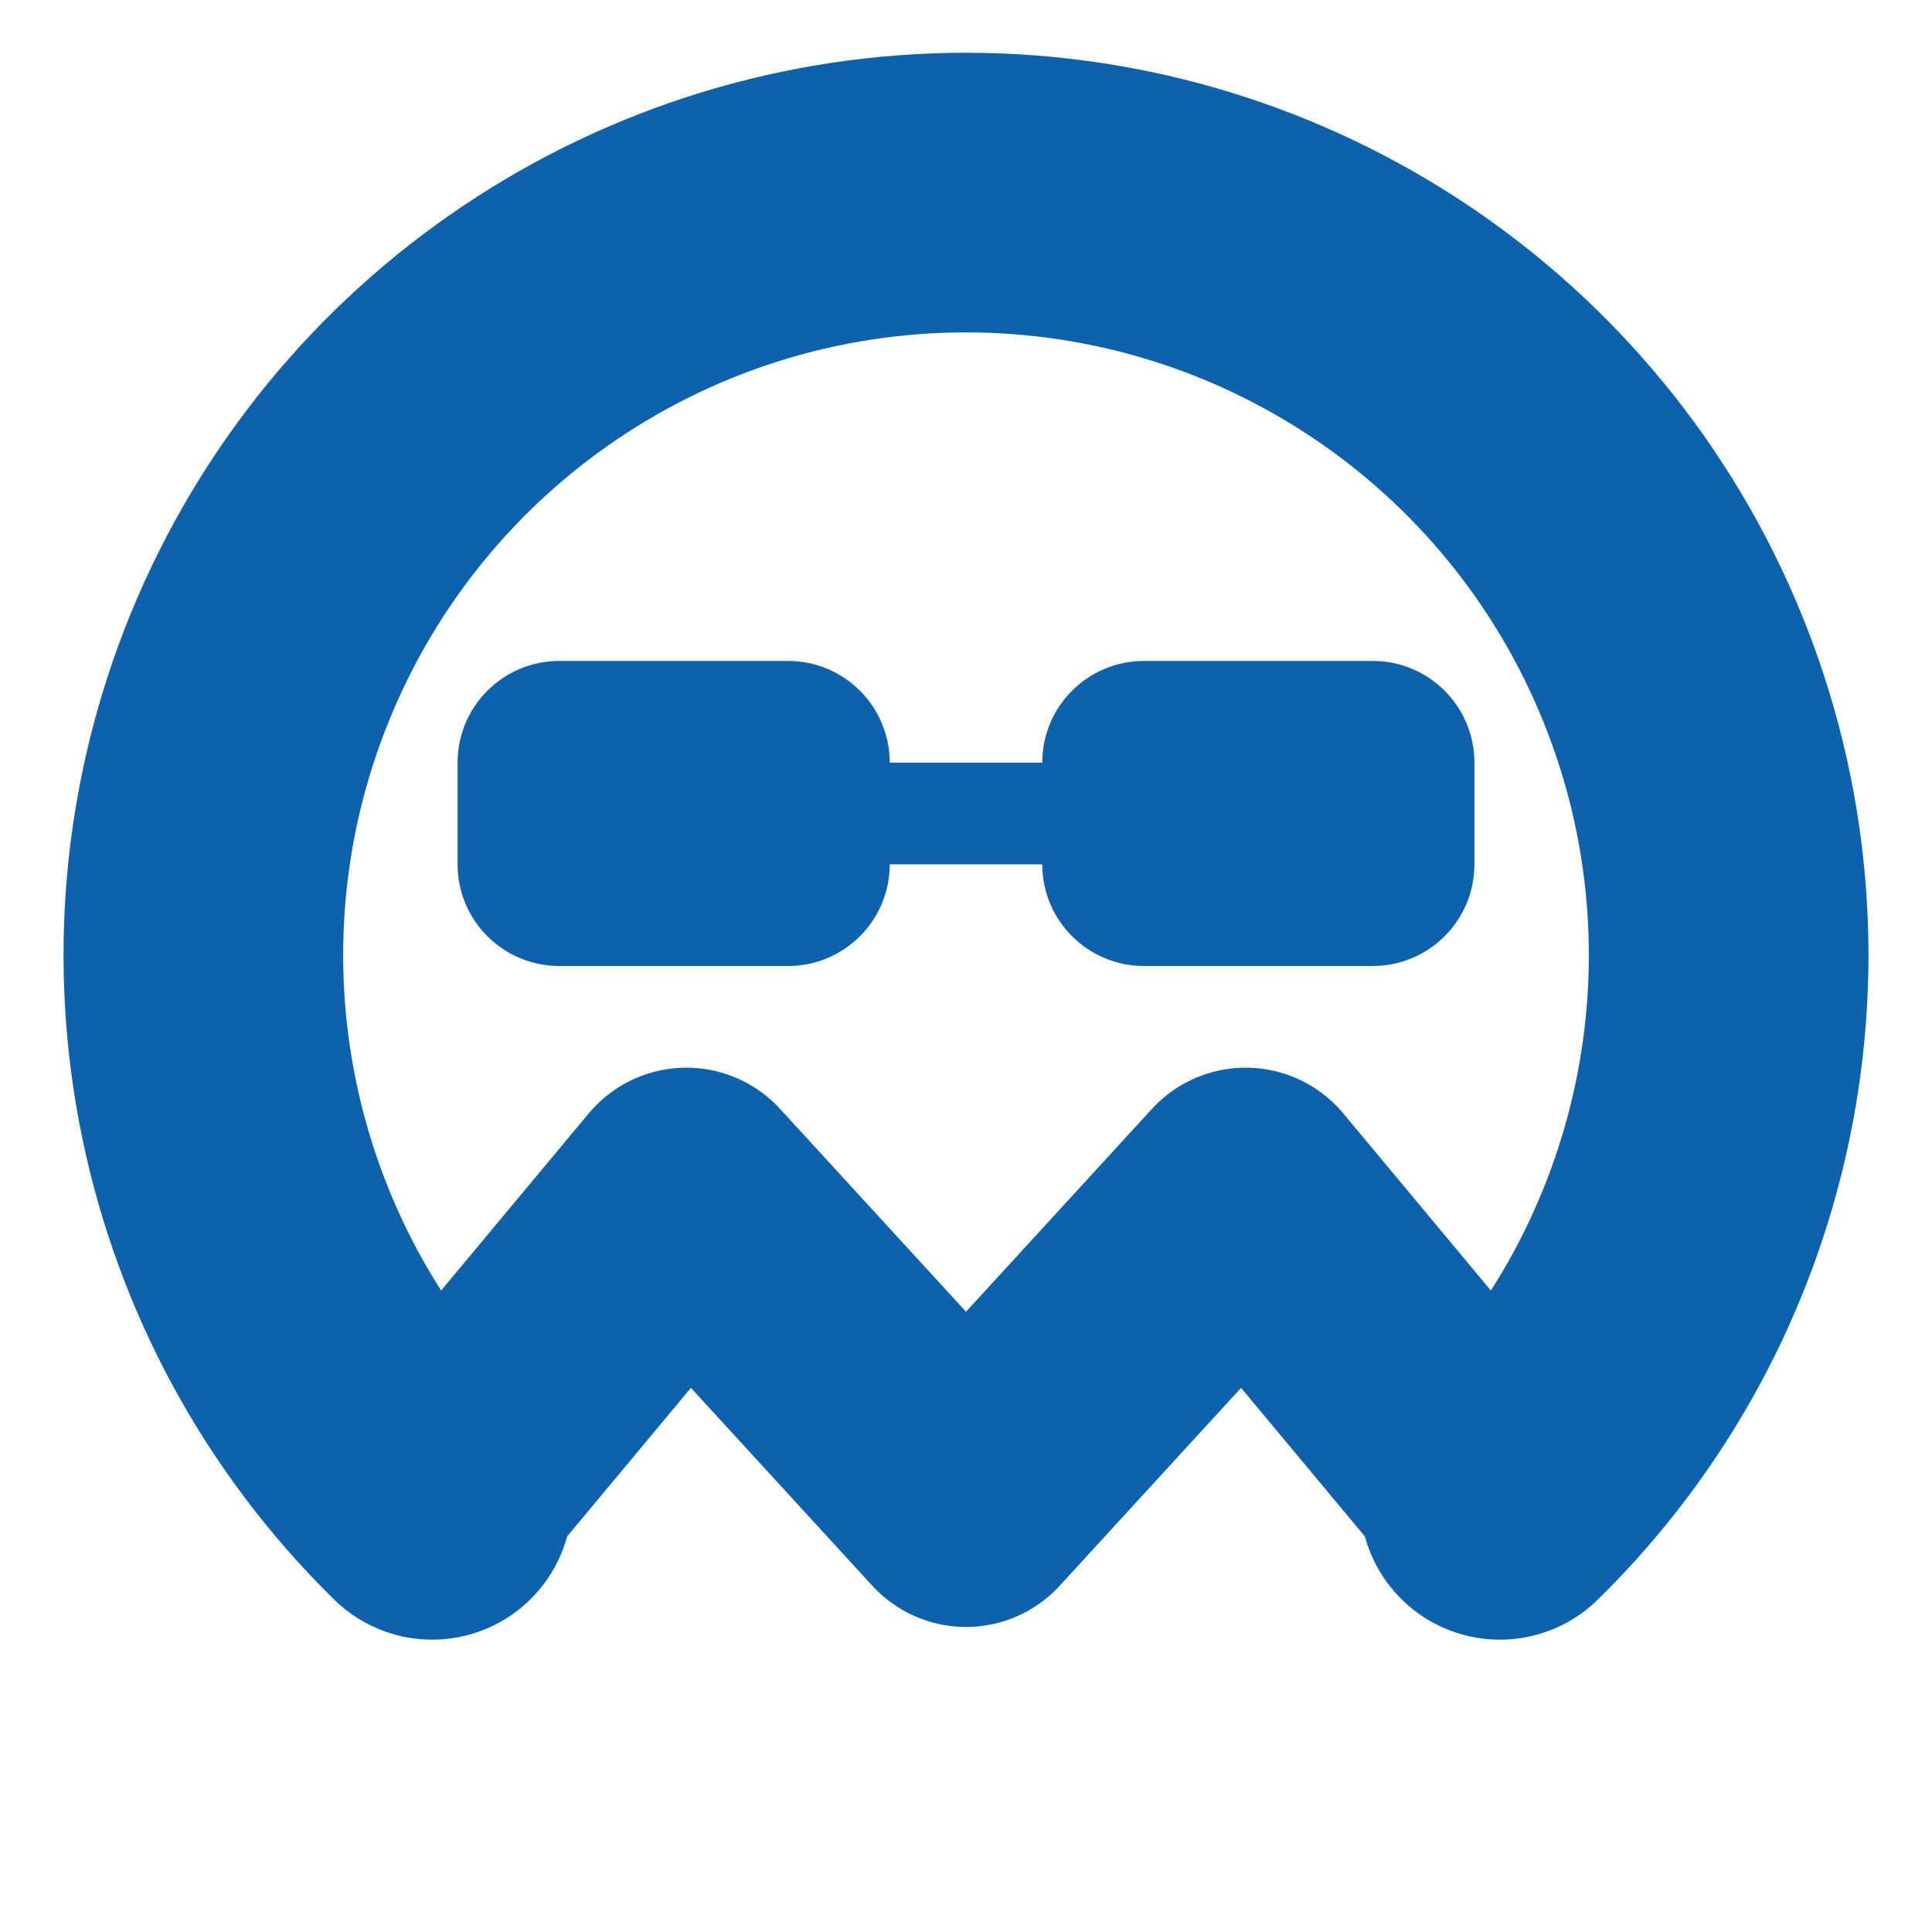
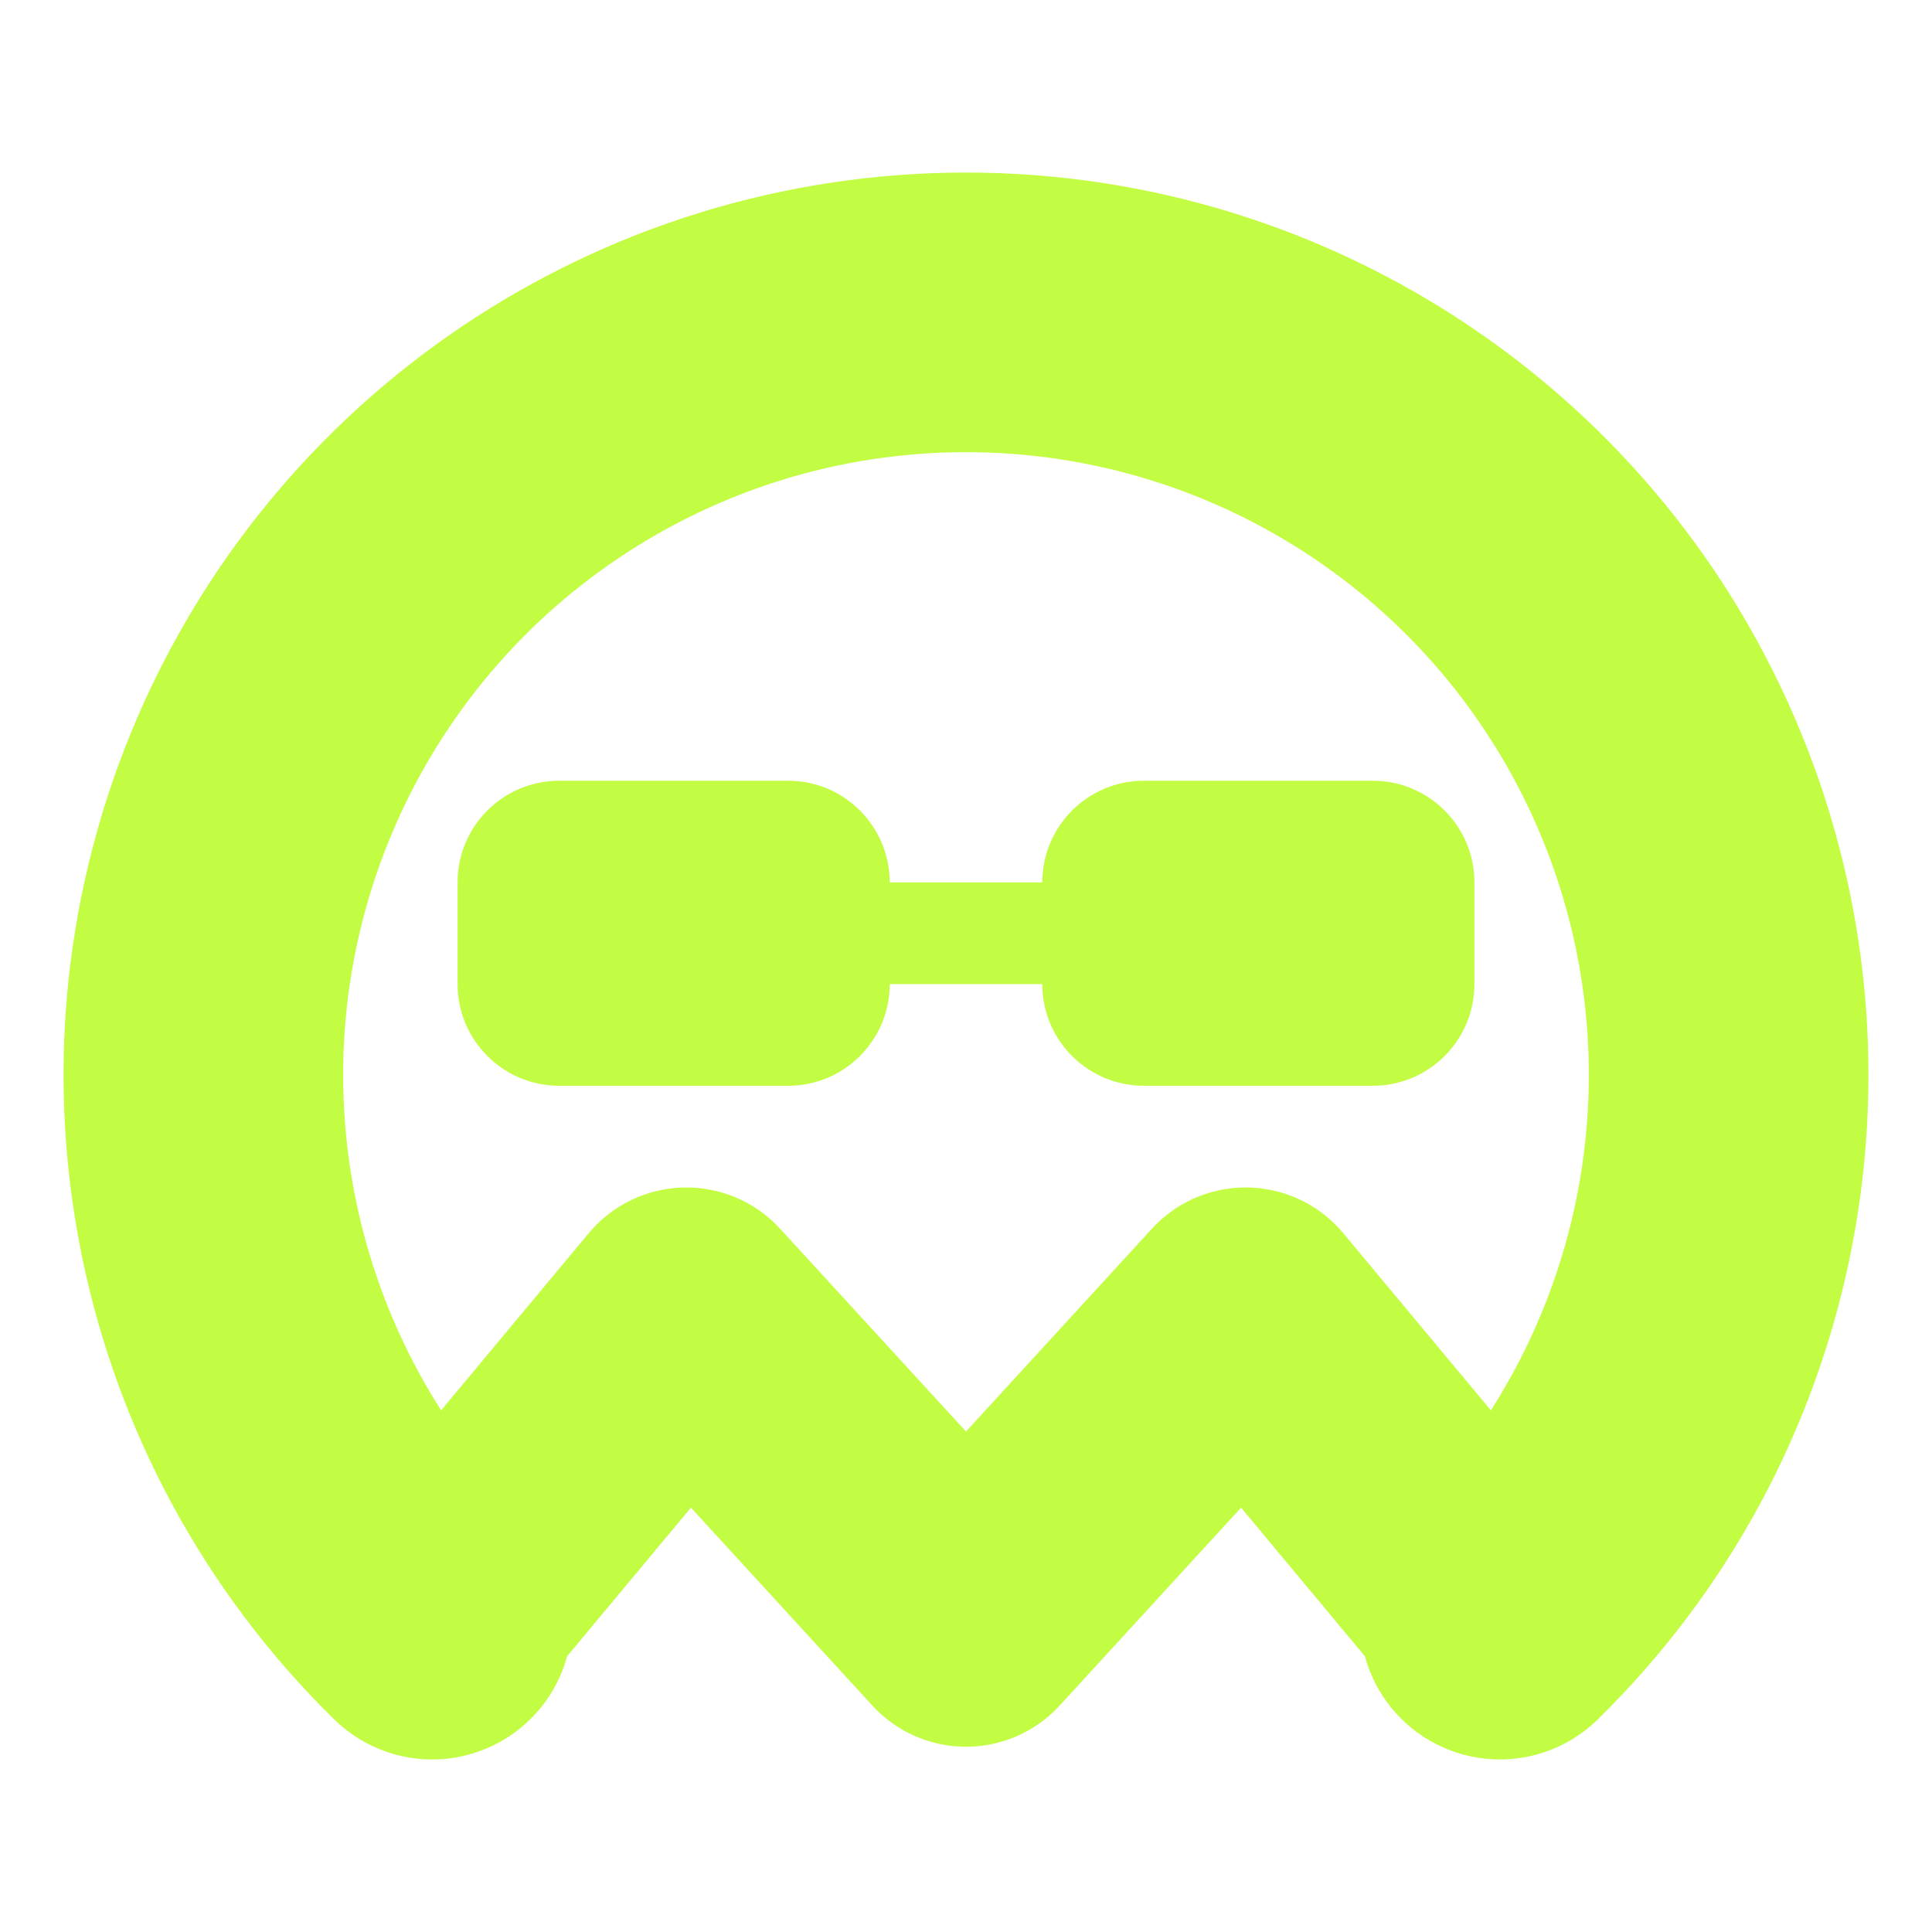
- <svg xmlns="http://www.w3.org/2000/svg" viewBox="12 12 76 76" width="64" height="64" role="img" aria-label="CMA">
-   <style>svg{color:#0E61AC}@media(prefers-color-scheme:dark){svg{color:#C3FD43}}</style>
+ <svg xmlns="http://www.w3.org/2000/svg" viewBox="12 7.288 76 76" width="64" height="64" role="img" aria-label="CMA">
+   <style>svg{color:#C3FD43}</style>
  <path d="M71 71 A30 30 0 1 0 29 71" fill="none" stroke="currentColor" stroke-width="11" stroke-linecap="round" />
  <path d="M71 71 L61 59 L50 71 L39 59 L29 71" fill="none" stroke="currentColor" stroke-width="10" stroke-linecap="round" stroke-linejoin="round" />
  <rect x="30" y="38" width="17" height="12" rx="4" fill="currentColor" />
  <rect x="53" y="38" width="17" height="12" rx="4" fill="currentColor" />
  <path d="M46 44 L54 44" fill="none" stroke="currentColor" stroke-width="4" />
</svg>
